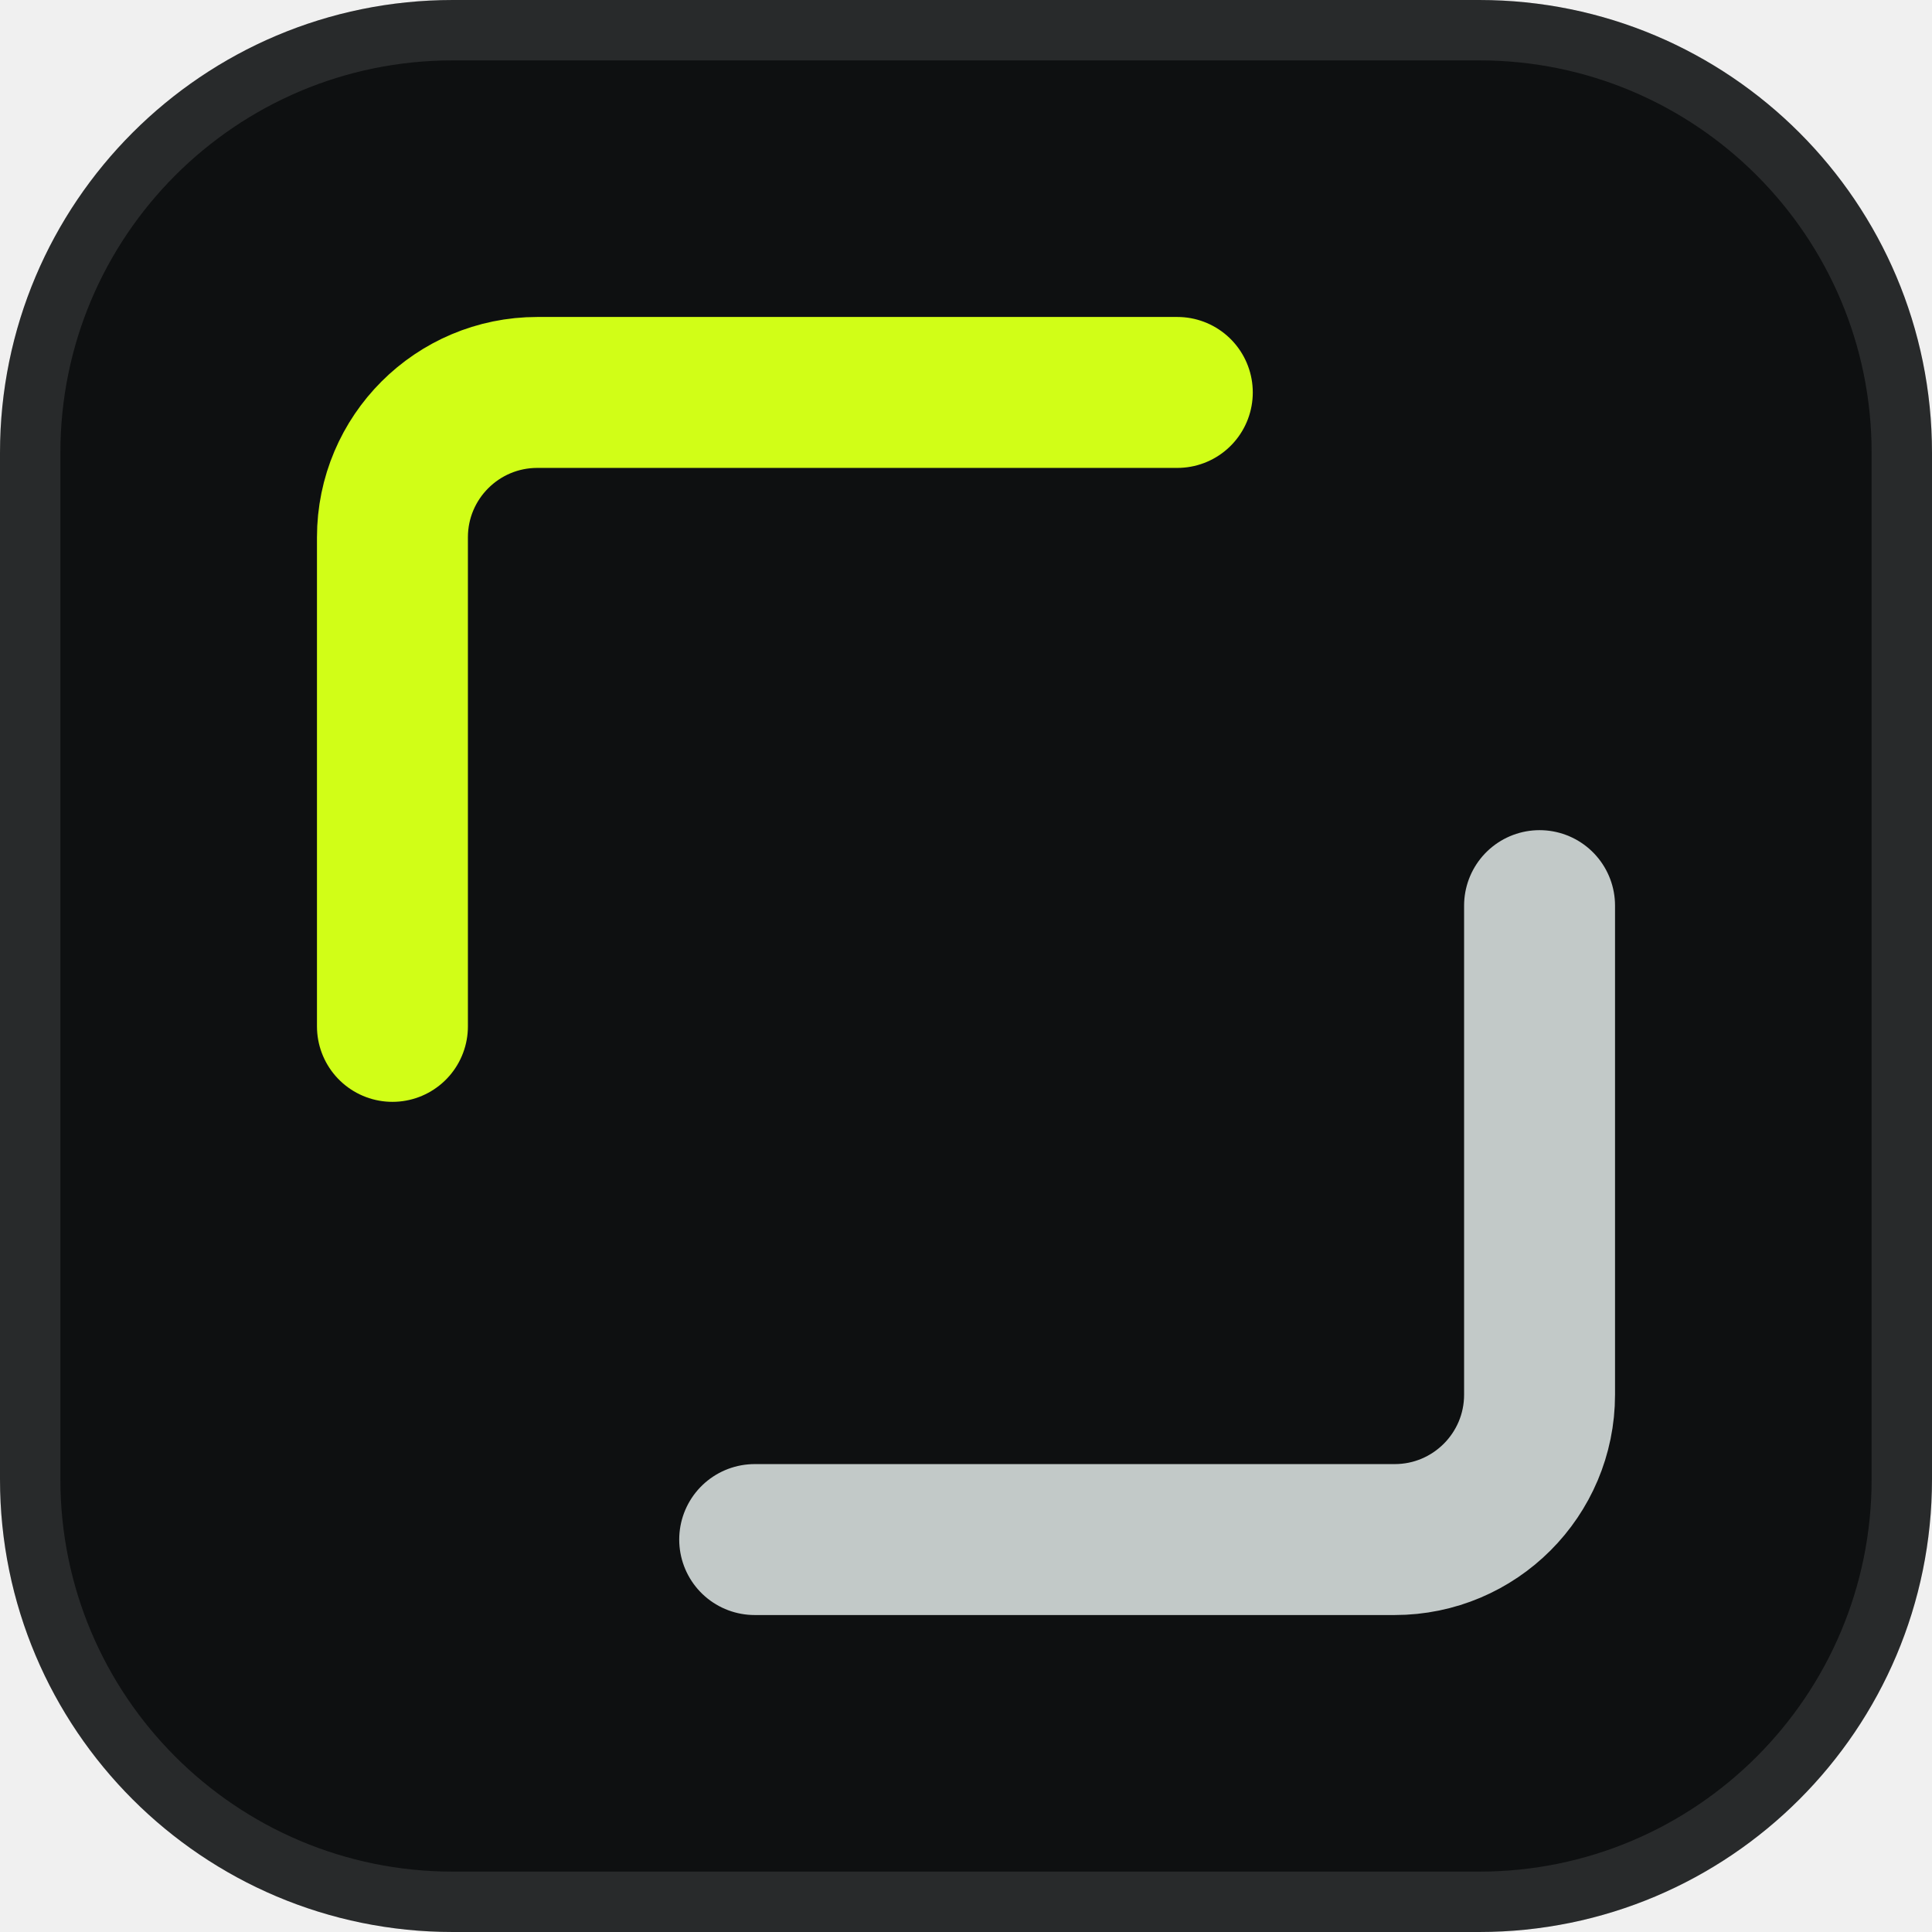
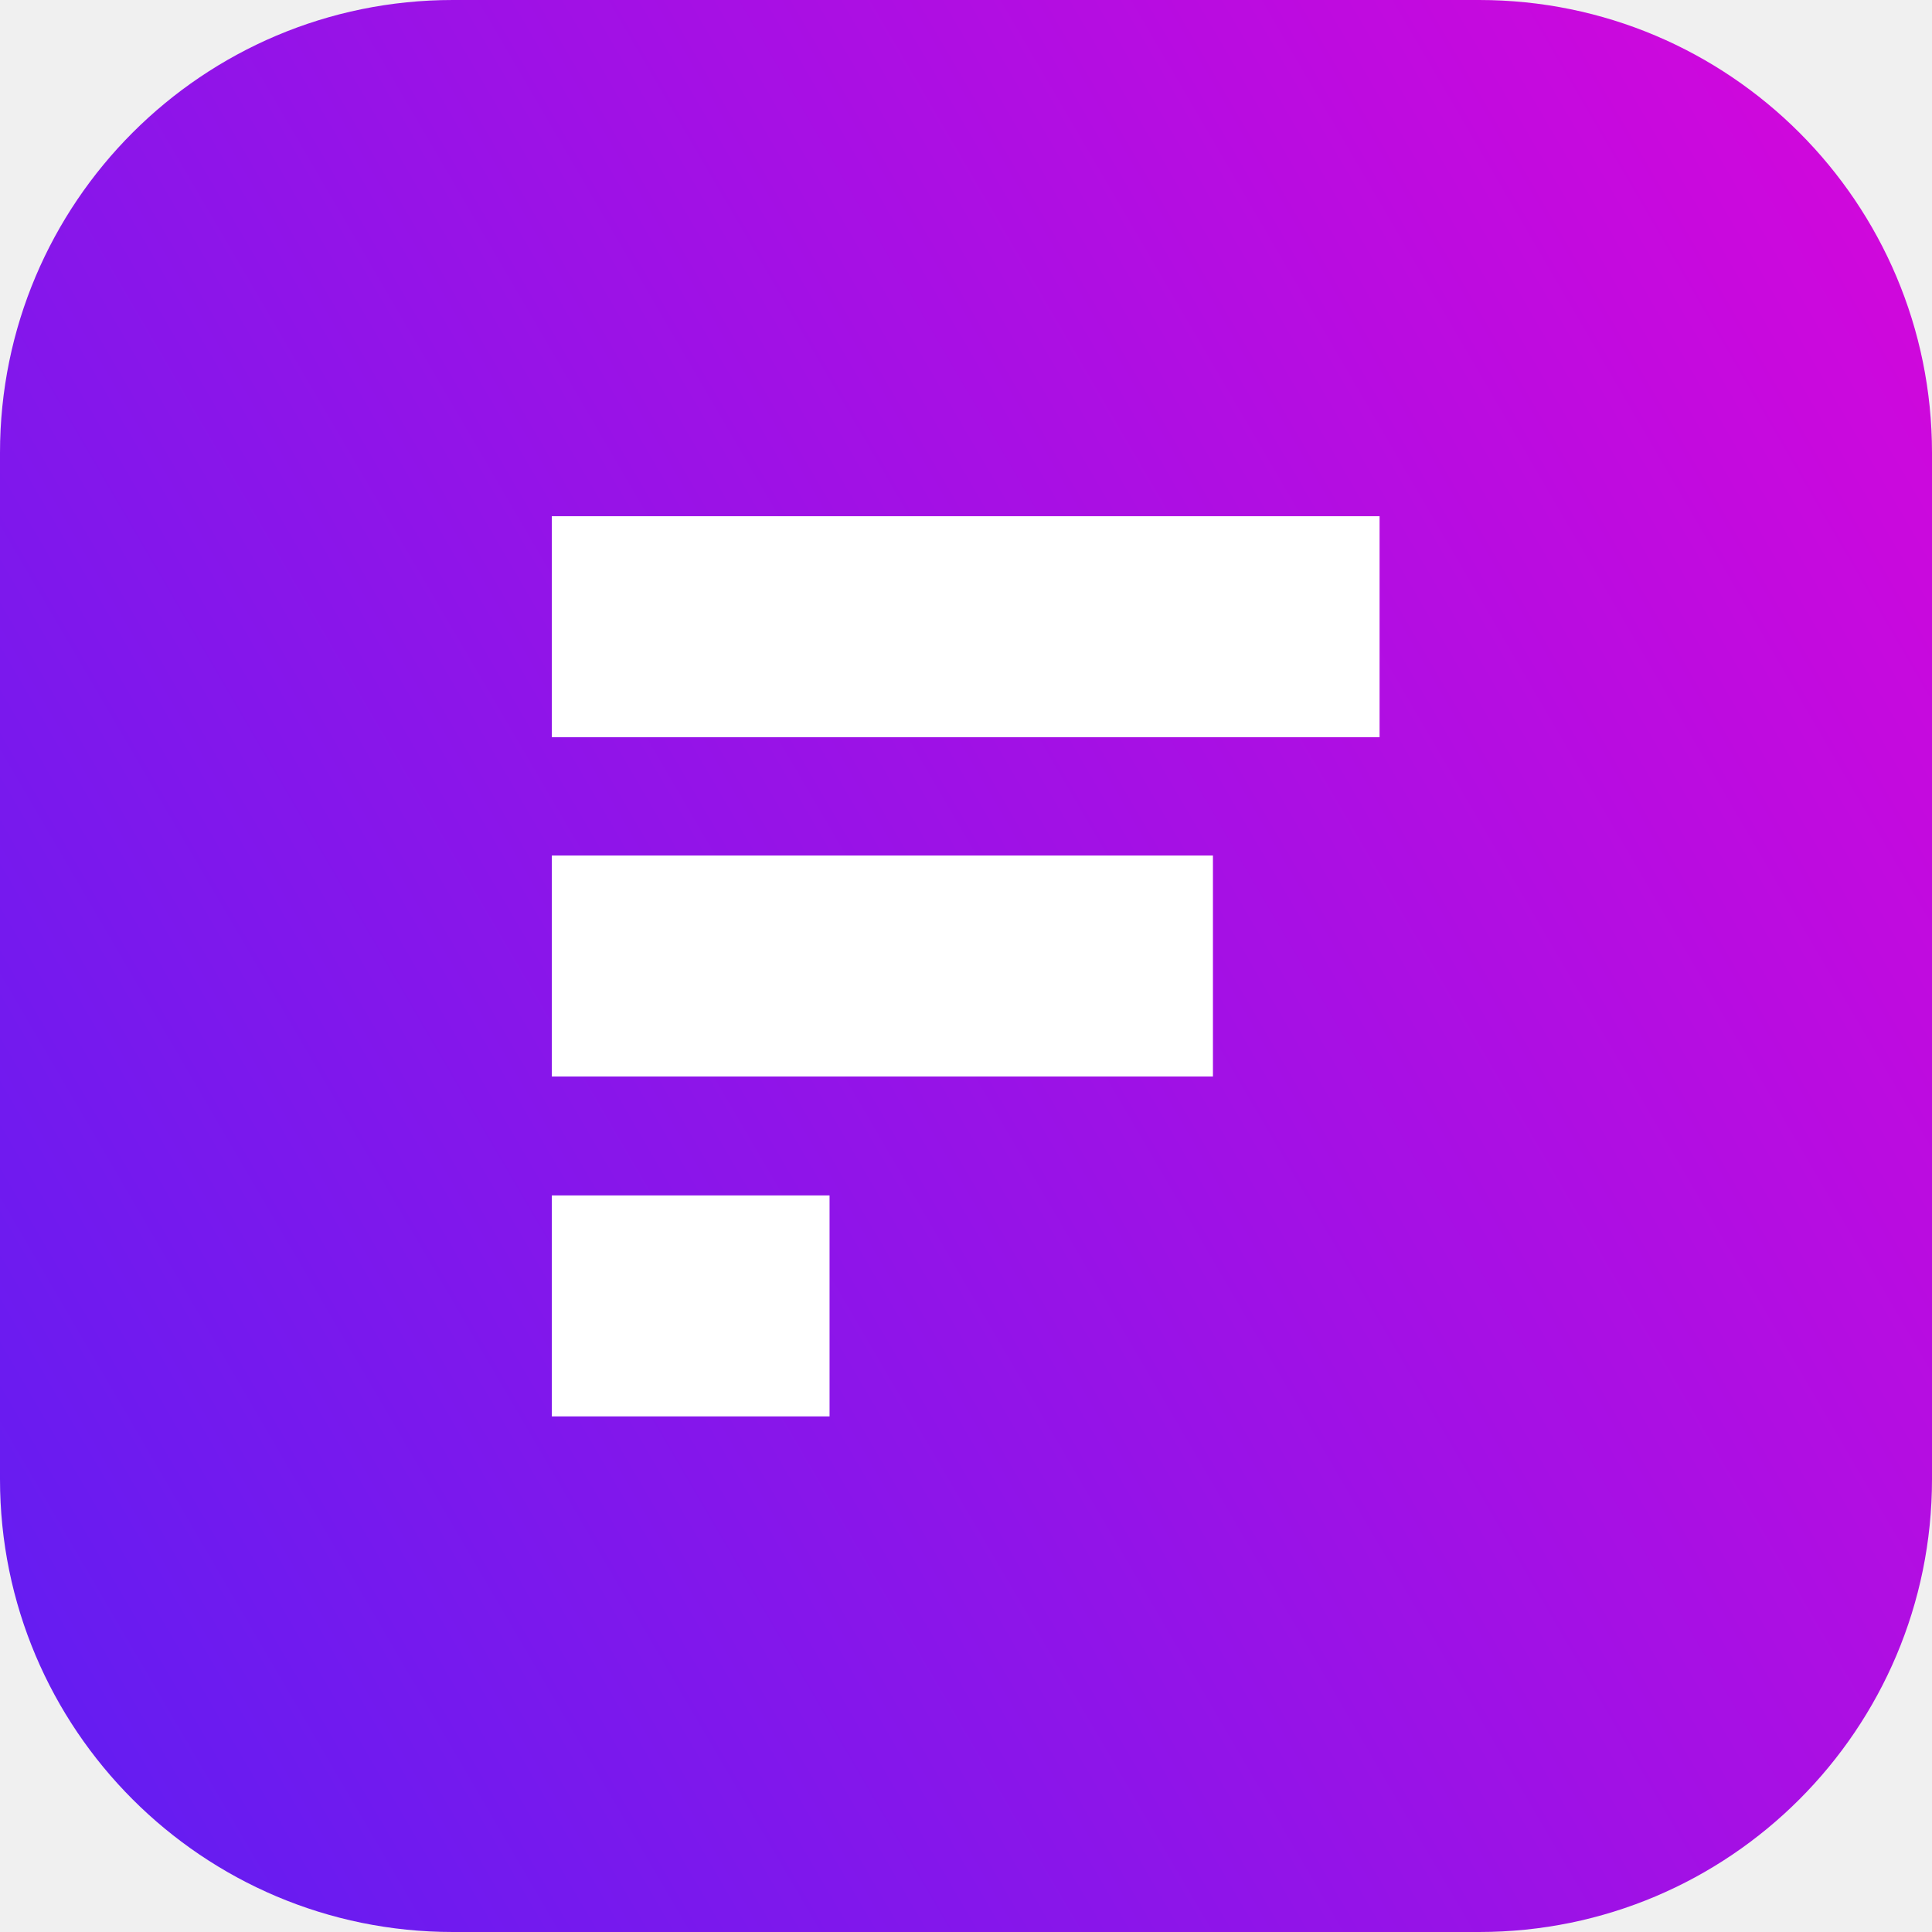
<svg xmlns="http://www.w3.org/2000/svg" viewBox="0 0 32 32" width="32" height="32">
-   <style>
-     .plate { fill: #0e1011 }
-     .edge { stroke: rgba(255, 255, 255, 0.11) }
-     @media (prefers-color-scheme: dark) {
-       .plate { fill: #1a1d1f }
-       .edge { stroke: rgba(255, 255, 255, 0.16) }
-     }
-   </style>
-   <rect class="plate" width="32" height="32" rx="7.5" fill="#0e1011" />
-   <rect class="edge" x=".5" y=".5" width="31" height="31" rx="7" fill="none" stroke="rgba(255,255,255,0.11)" />
-   <g fill="none" stroke-width="2.5" stroke-linecap="round" stroke-linejoin="round">
-     <path d="M19.5 6.5H8.9A2.4 2.4 0 0 0 6.5 8.9V17" stroke="#d1fe17" />
-     <path d="M12.5 25.5H23.1a2.4 2.4 0 0 0 2.4-2.4V15" stroke="#c2c9c8" />
+   <defs>
+     <linearGradient id="g" gradientUnits="userSpaceOnUse" x1="-19.56" y1="43.82" x2="45.04" y2="6.13">
+       <stop offset="0" stop-color="#1f2aff" />
+       <stop offset="1" stop-color="#ed02d6" />
+     </linearGradient>
+   </defs>
+   <rect width="32" height="32" rx="7.5" fill="url(#g)" />
+   <g fill="#fff">
+     <rect x="9.14" y="8.55" width="13.71" height="3.66" />
+     <rect x="9.14" y="14.17" width="10.95" height="3.66" />
+     <rect x="9.14" y="19.8" width="4.6" height="3.66" />
  </g>
</svg>
